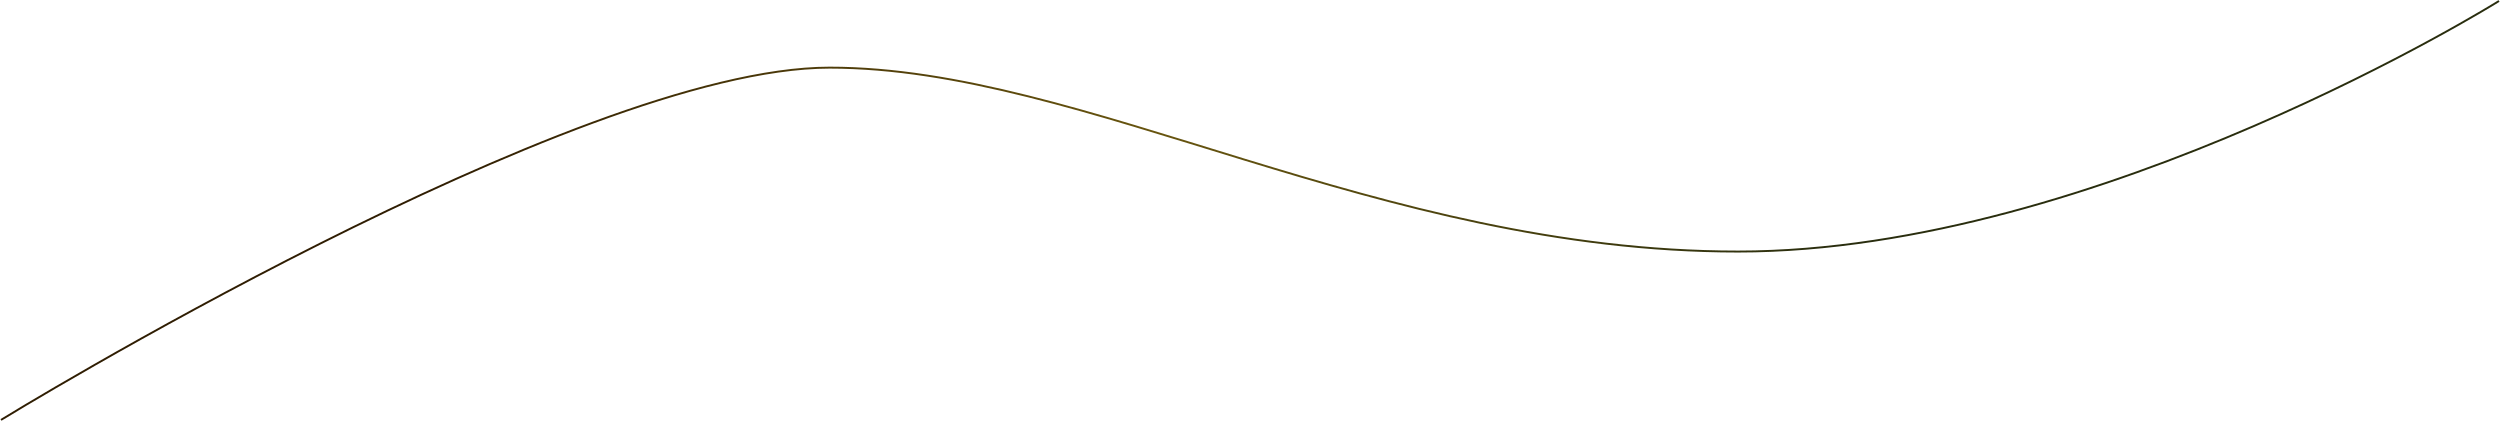
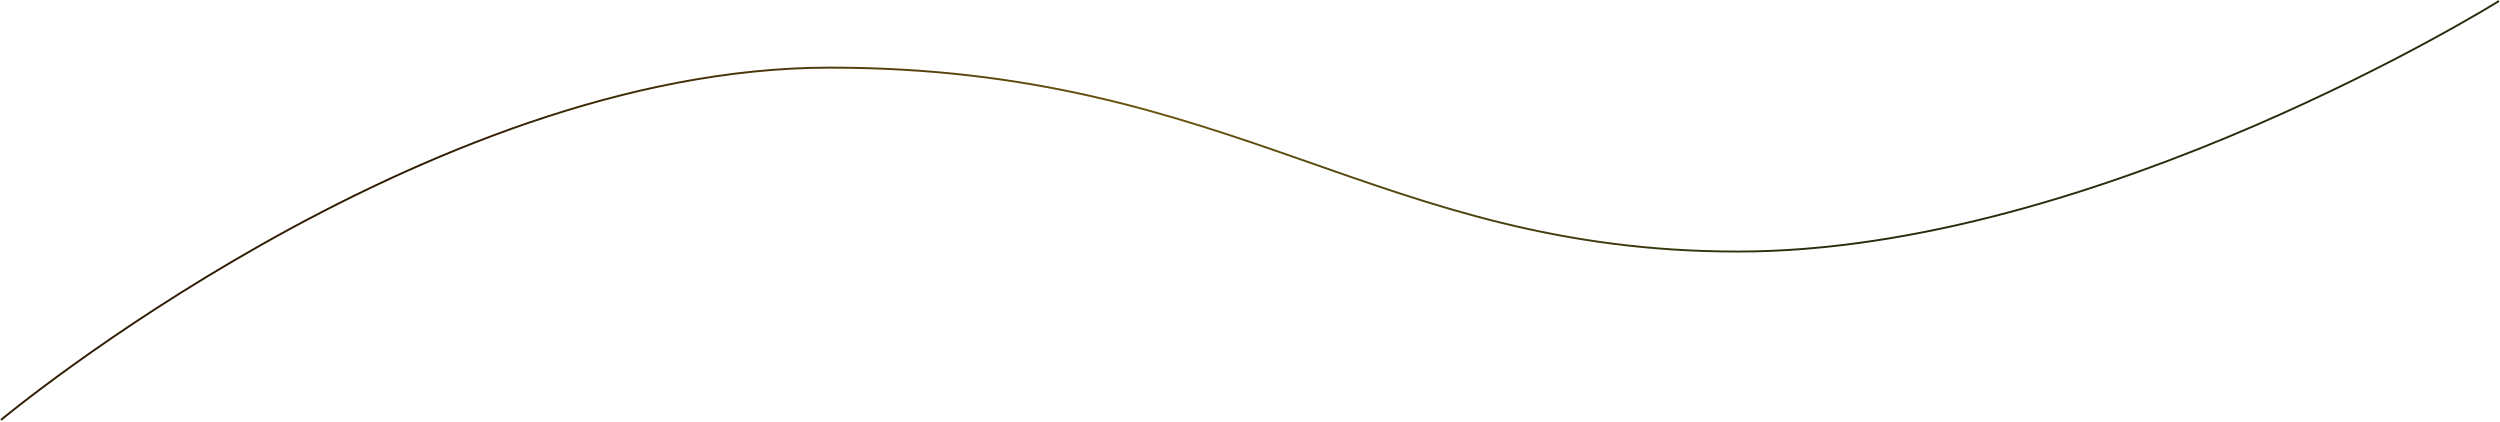
<svg xmlns="http://www.w3.org/2000/svg" width="2569" height="433" viewBox="0 0 2569 433" fill="none">
-   <path d="M1 431.5C1 431.5 591 69.5 852.5 69.5C1114 69.5 1416.5 258.5 1786 258.5C2155.5 258.5 2568 1 2568 1" stroke="url(#paint0_linear_9366_216)" stroke-width="2" />
+   <path d="M1 431.5C1 431.5 435.5 69.5 852.5 69.5C1269.5 69.5 1416.5 258.5 1786 258.5C2155.5 258.5 2568 1 2568 1" stroke="url(#paint0_linear_9409_1710)" stroke-width="2" />
  <defs>
-     <linearGradient id="paint0_linear_9366_216" x1="443.5" y1="241.001" x2="1889" y2="241.001" gradientUnits="userSpaceOnUse">
+     <linearGradient id="paint0_linear_9409_1710" x1="443.5" y1="241.001" x2="1889" y2="241.001" gradientUnits="userSpaceOnUse">
      <stop stop-color="#2F1D02" />
      <stop offset="0.516" stop-color="#68550F" />
      <stop offset="1" stop-color="#292D0E" />
    </linearGradient>
  </defs>
</svg>
